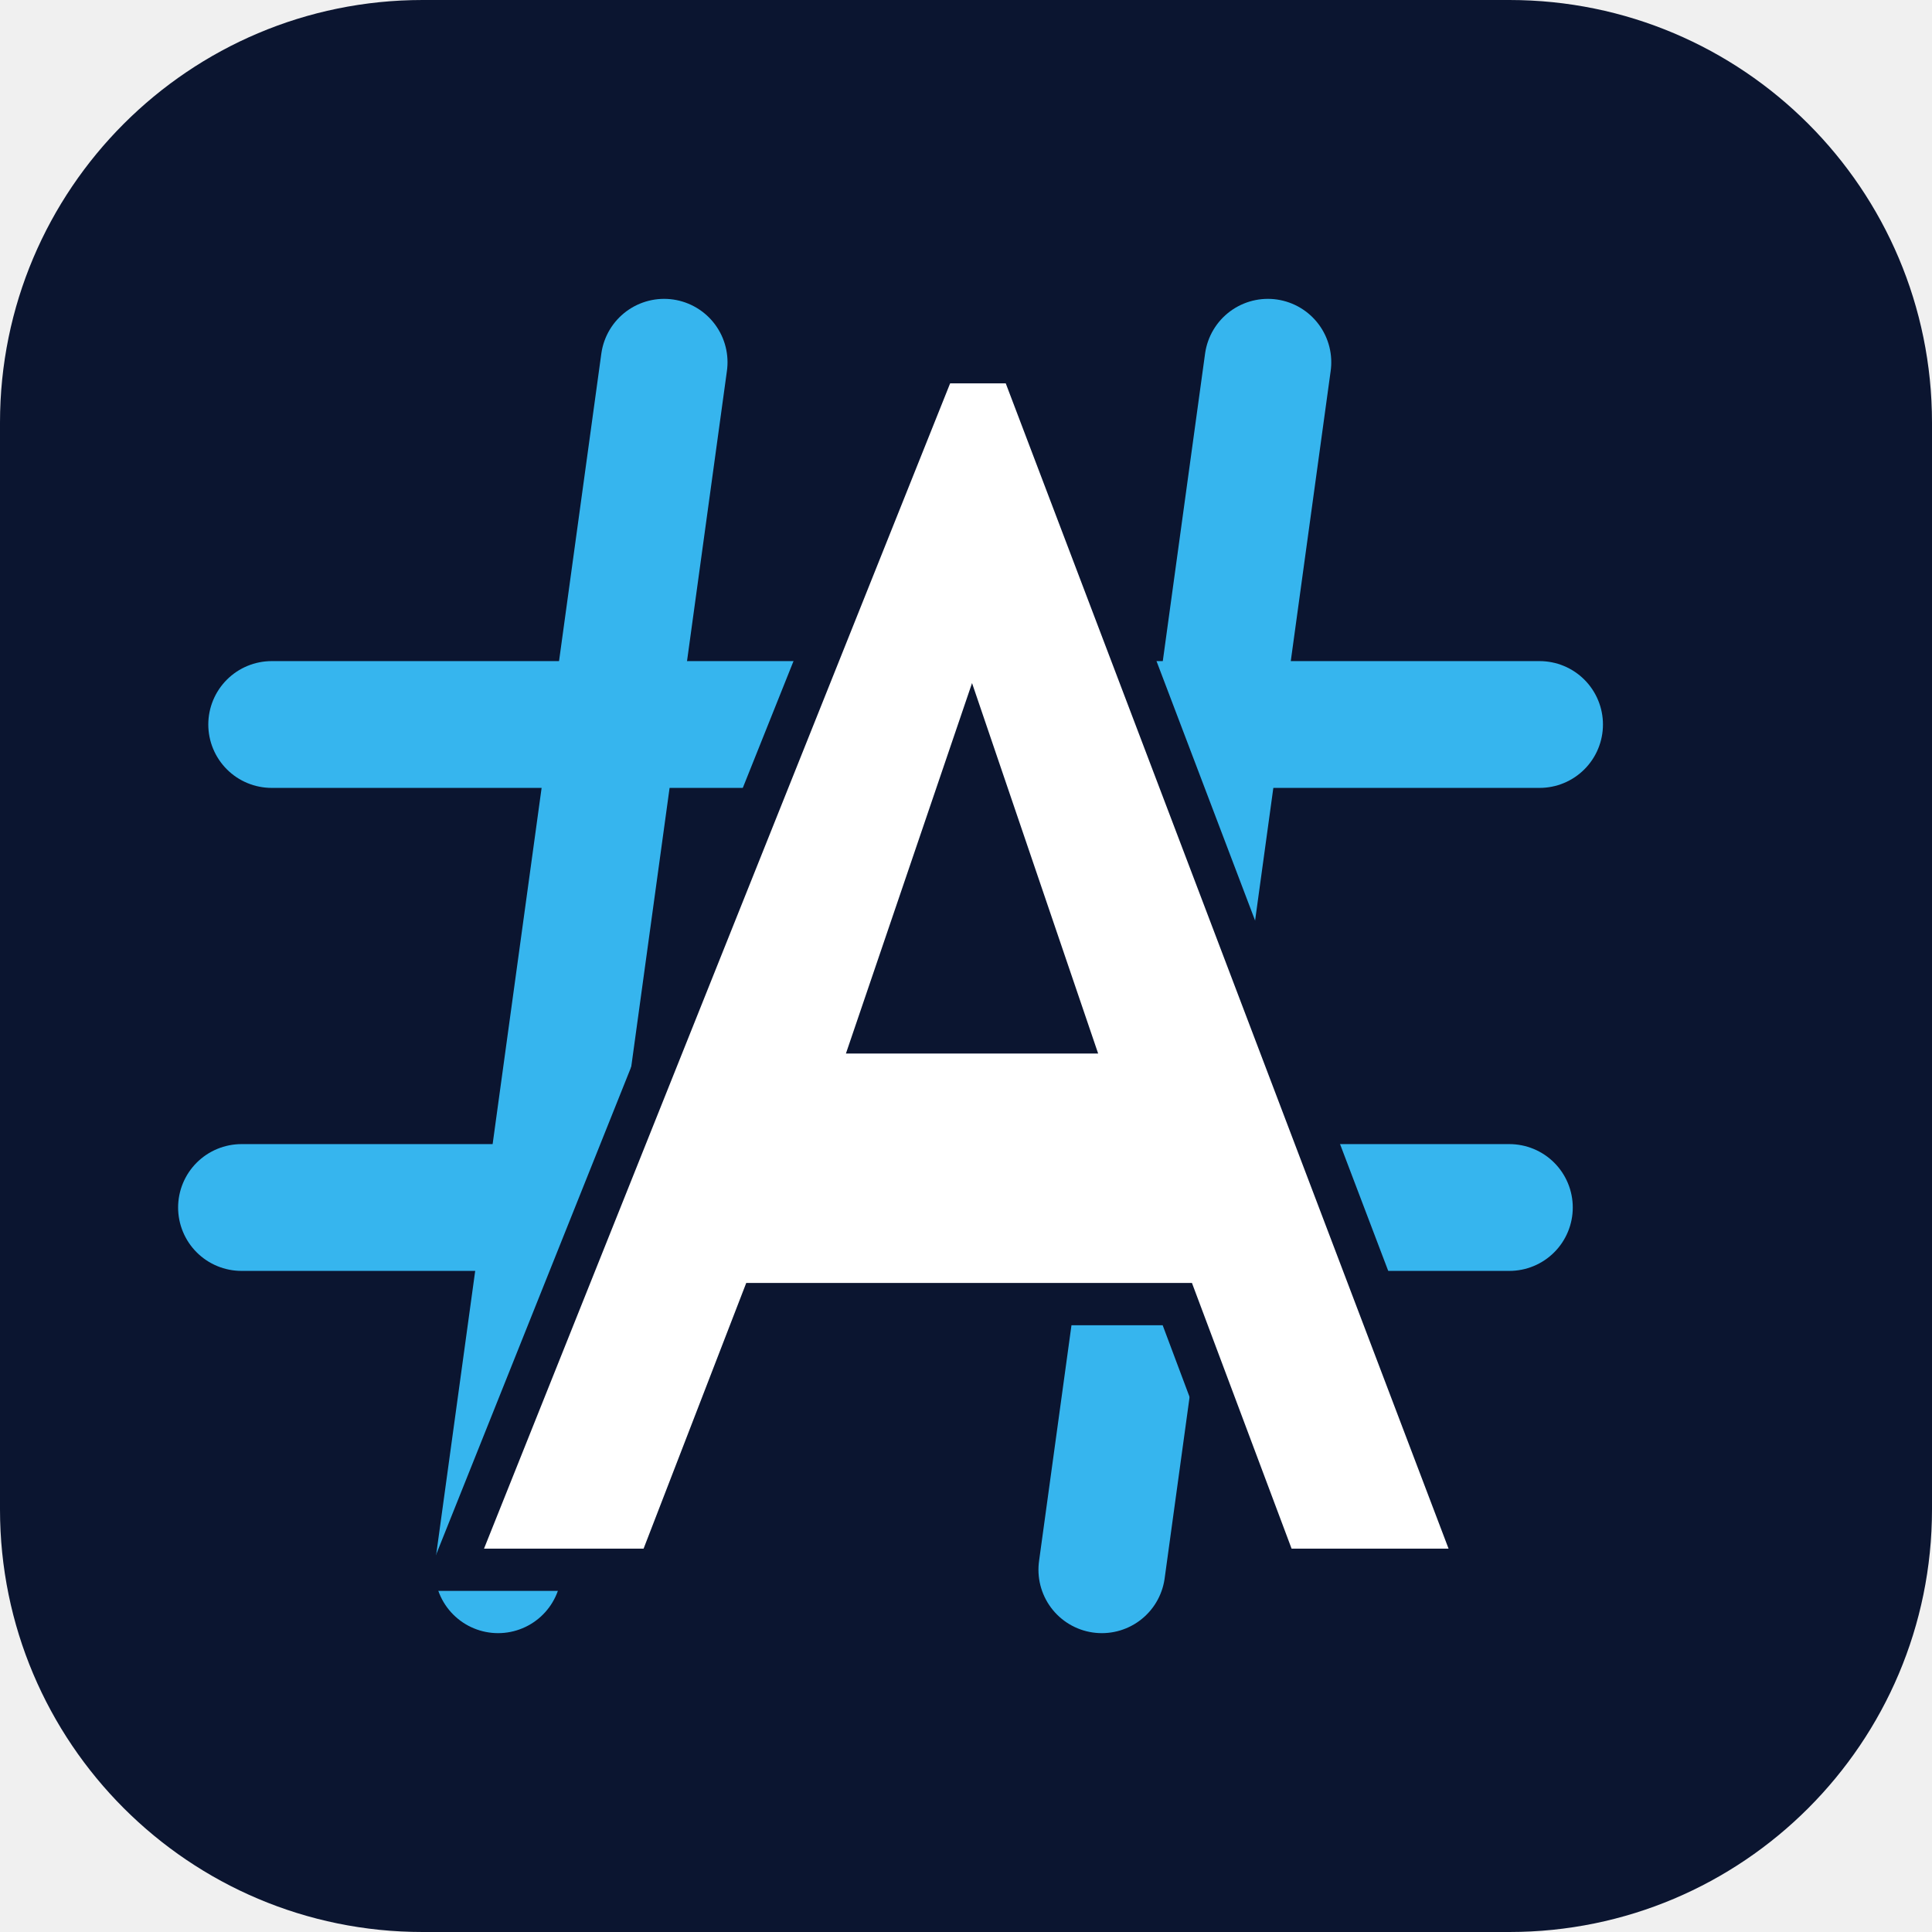
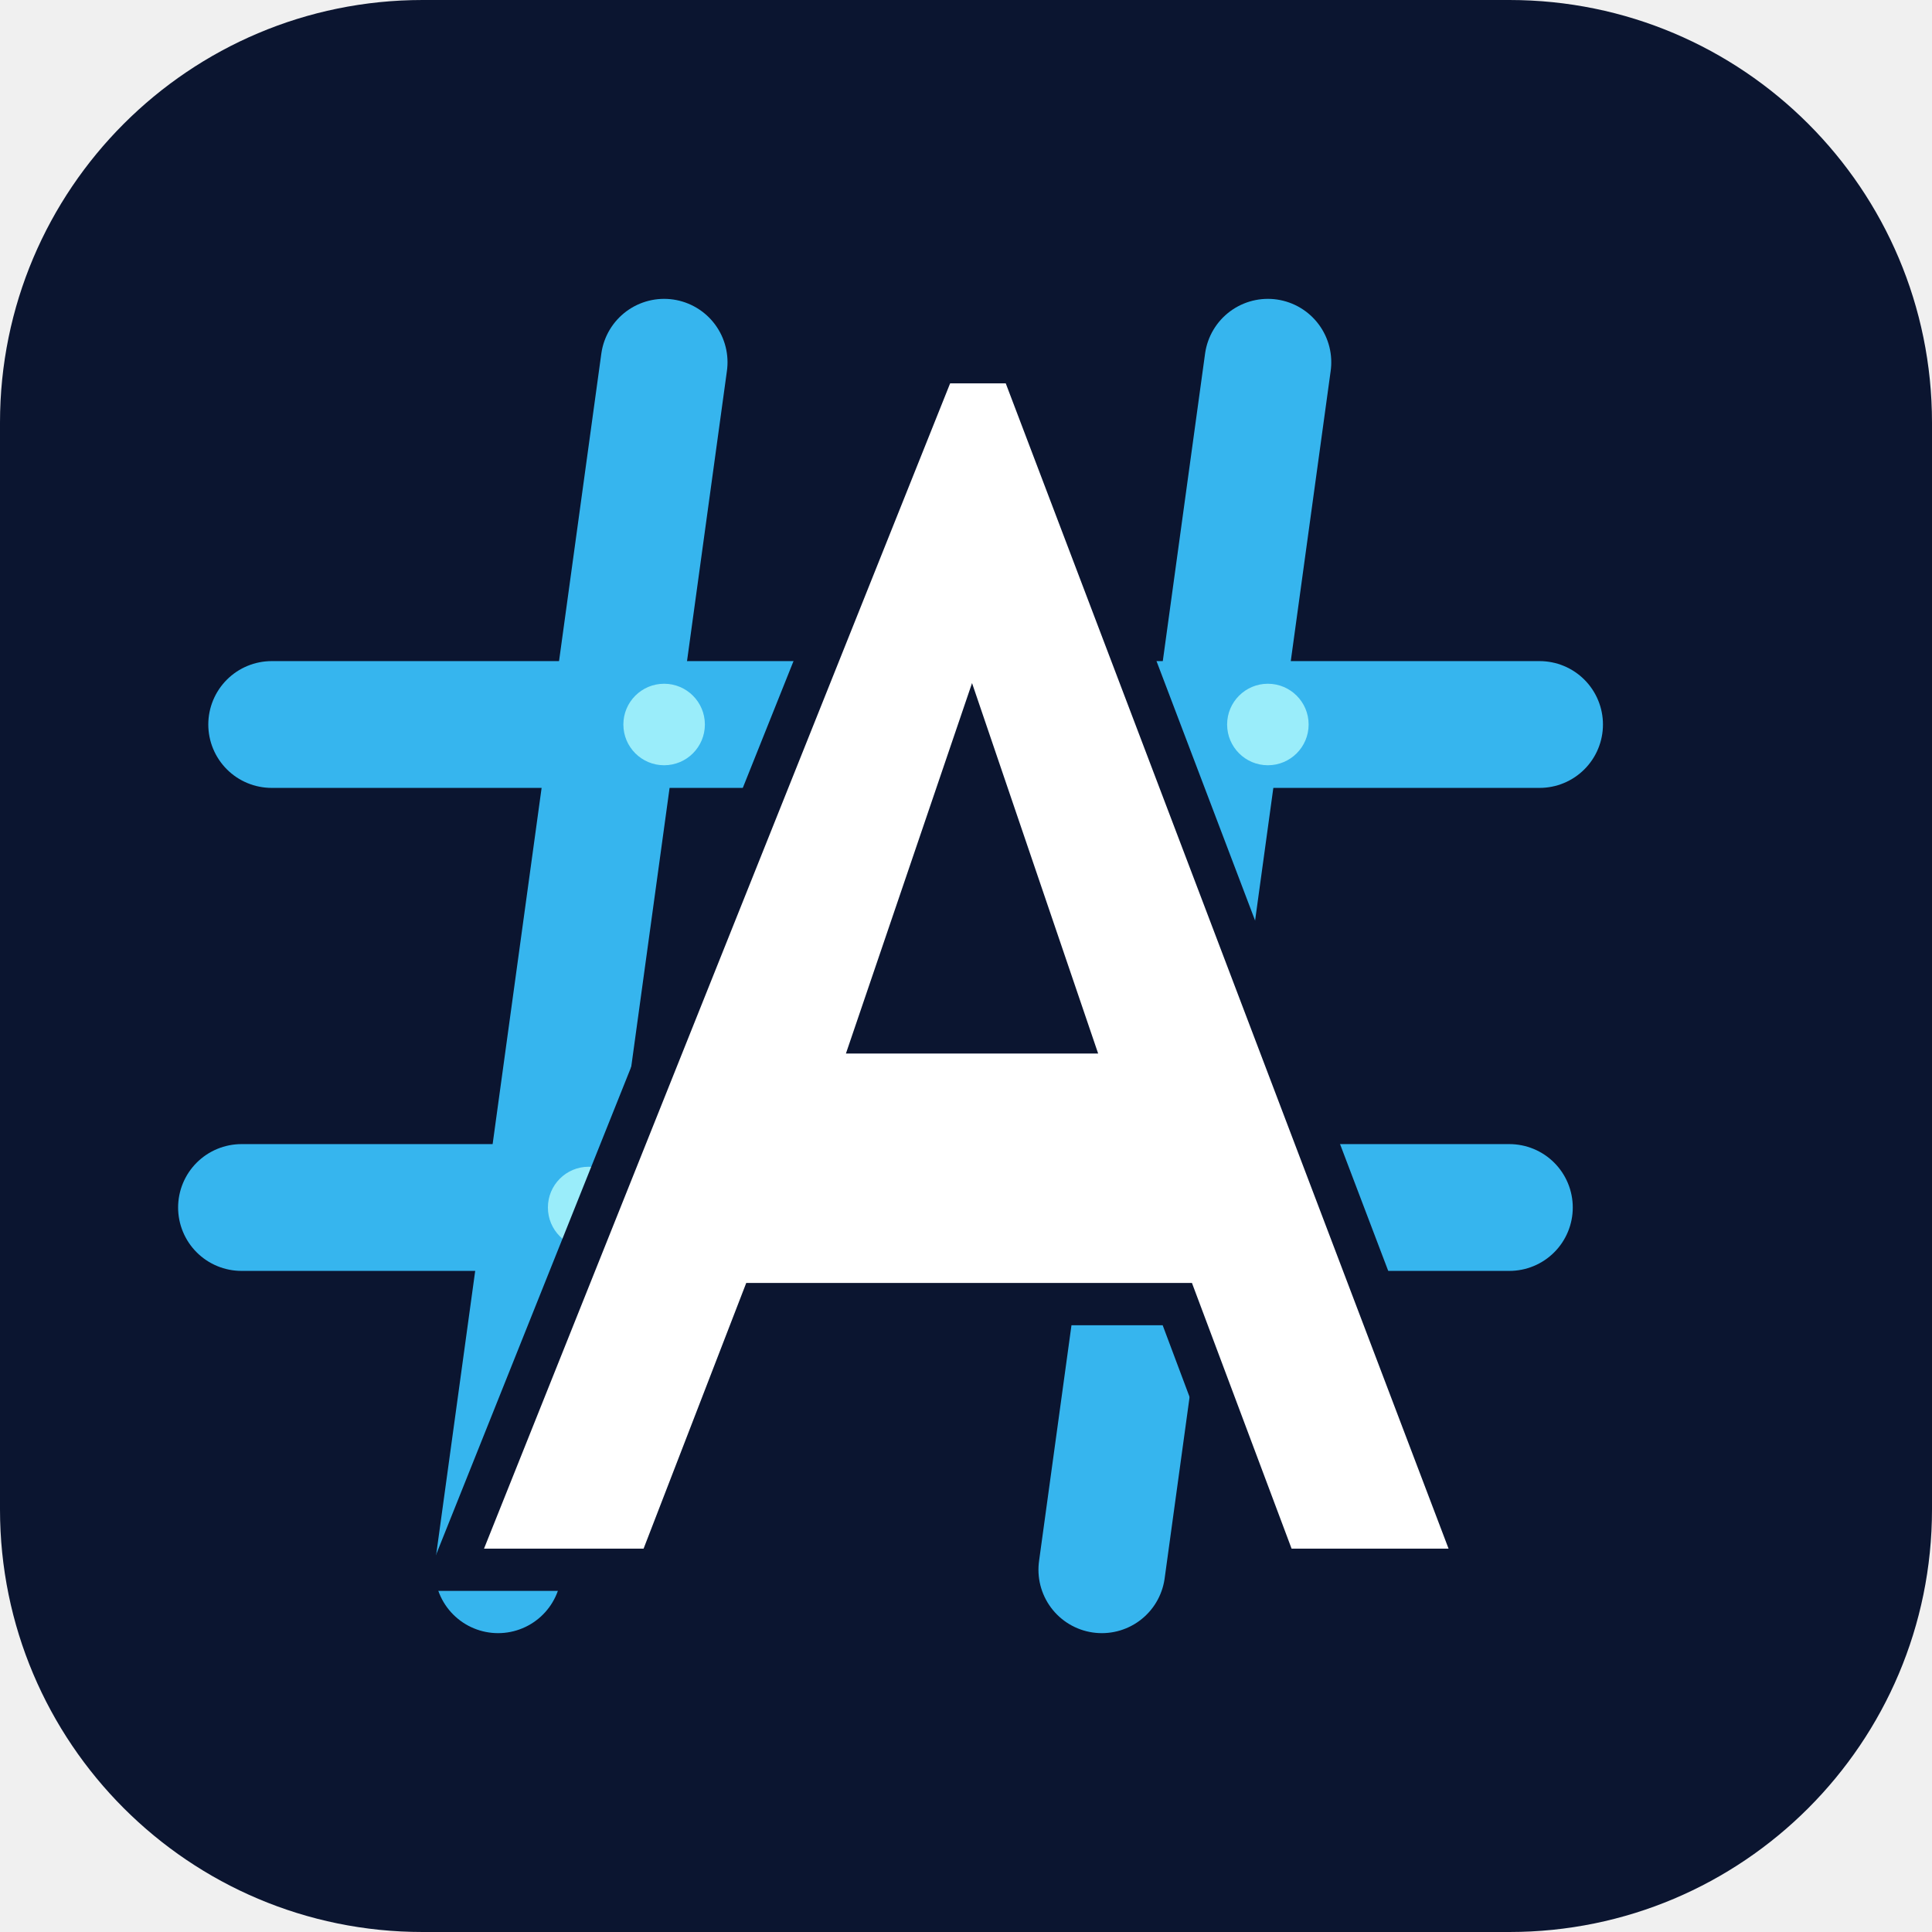
<svg xmlns="http://www.w3.org/2000/svg" viewBox="0 0 64 64" role="img" aria-label="Clean hash behind A v1">
  <rect width="64" height="64" rx="14" fill="#0b1530" />
  <g stroke="#38bdf8" stroke-linecap="round" opacity="0.95">
    <path d="M22 12 L16.5 52" stroke-width="4.2" />
    <path d="M42 12 L36.5 52" stroke-width="4.2" />
    <path d="M9 24 H51" stroke-width="4.2" />
    <path d="M8 40 H50" stroke-width="4.2" />
  </g>
+   <g fill="#a5f3fc" opacity="0.9">
+     <circle cx="22" cy="24" r="1.35" />
+     <circle cx="42" cy="24" r="1.35" />
+     <circle cx="19.5" cy="40" r="1.35" />
+     <circle cx="39.5" cy="40" r="1.35" />
+   </g>
  <path d="M15 52 L31 12 H33.8 L49 52 H42.3 L39 43.2 H25.2 L21.8 52 Z M32.2 24.8 L29 34.2 H35.4 Z" fill="#ffffff" stroke="#0b1530" stroke-width="1.4" />
</svg>
